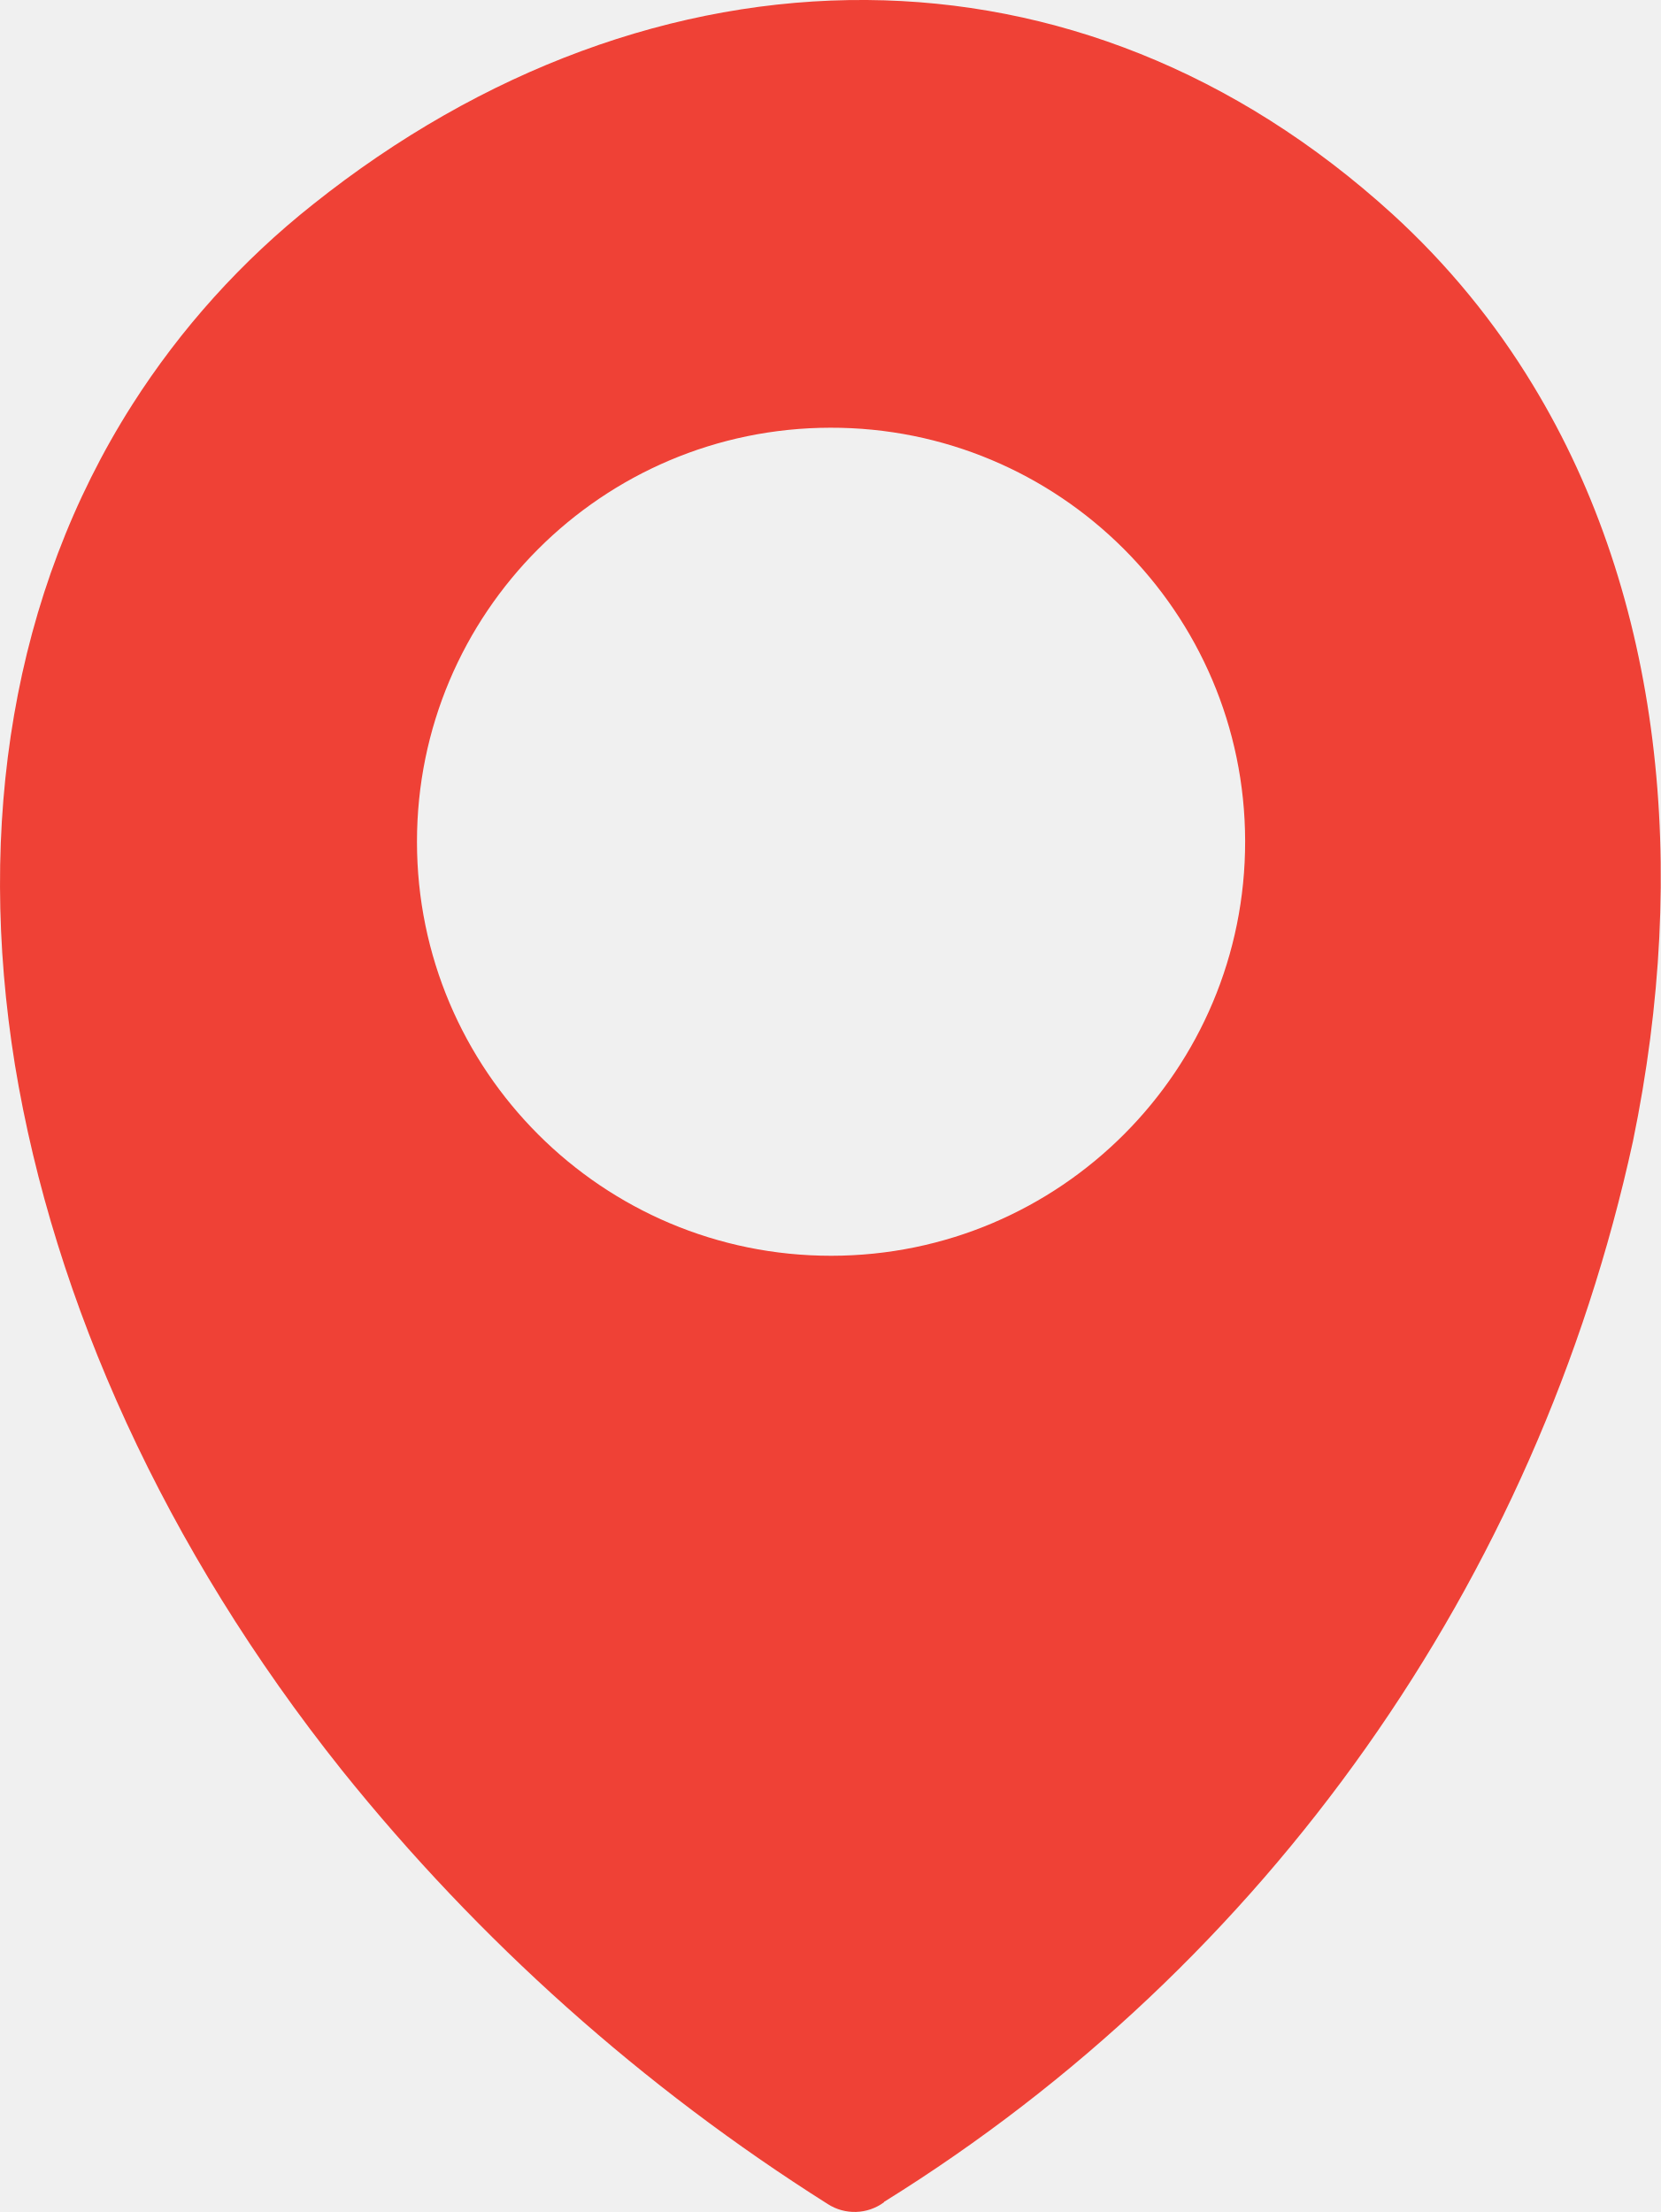
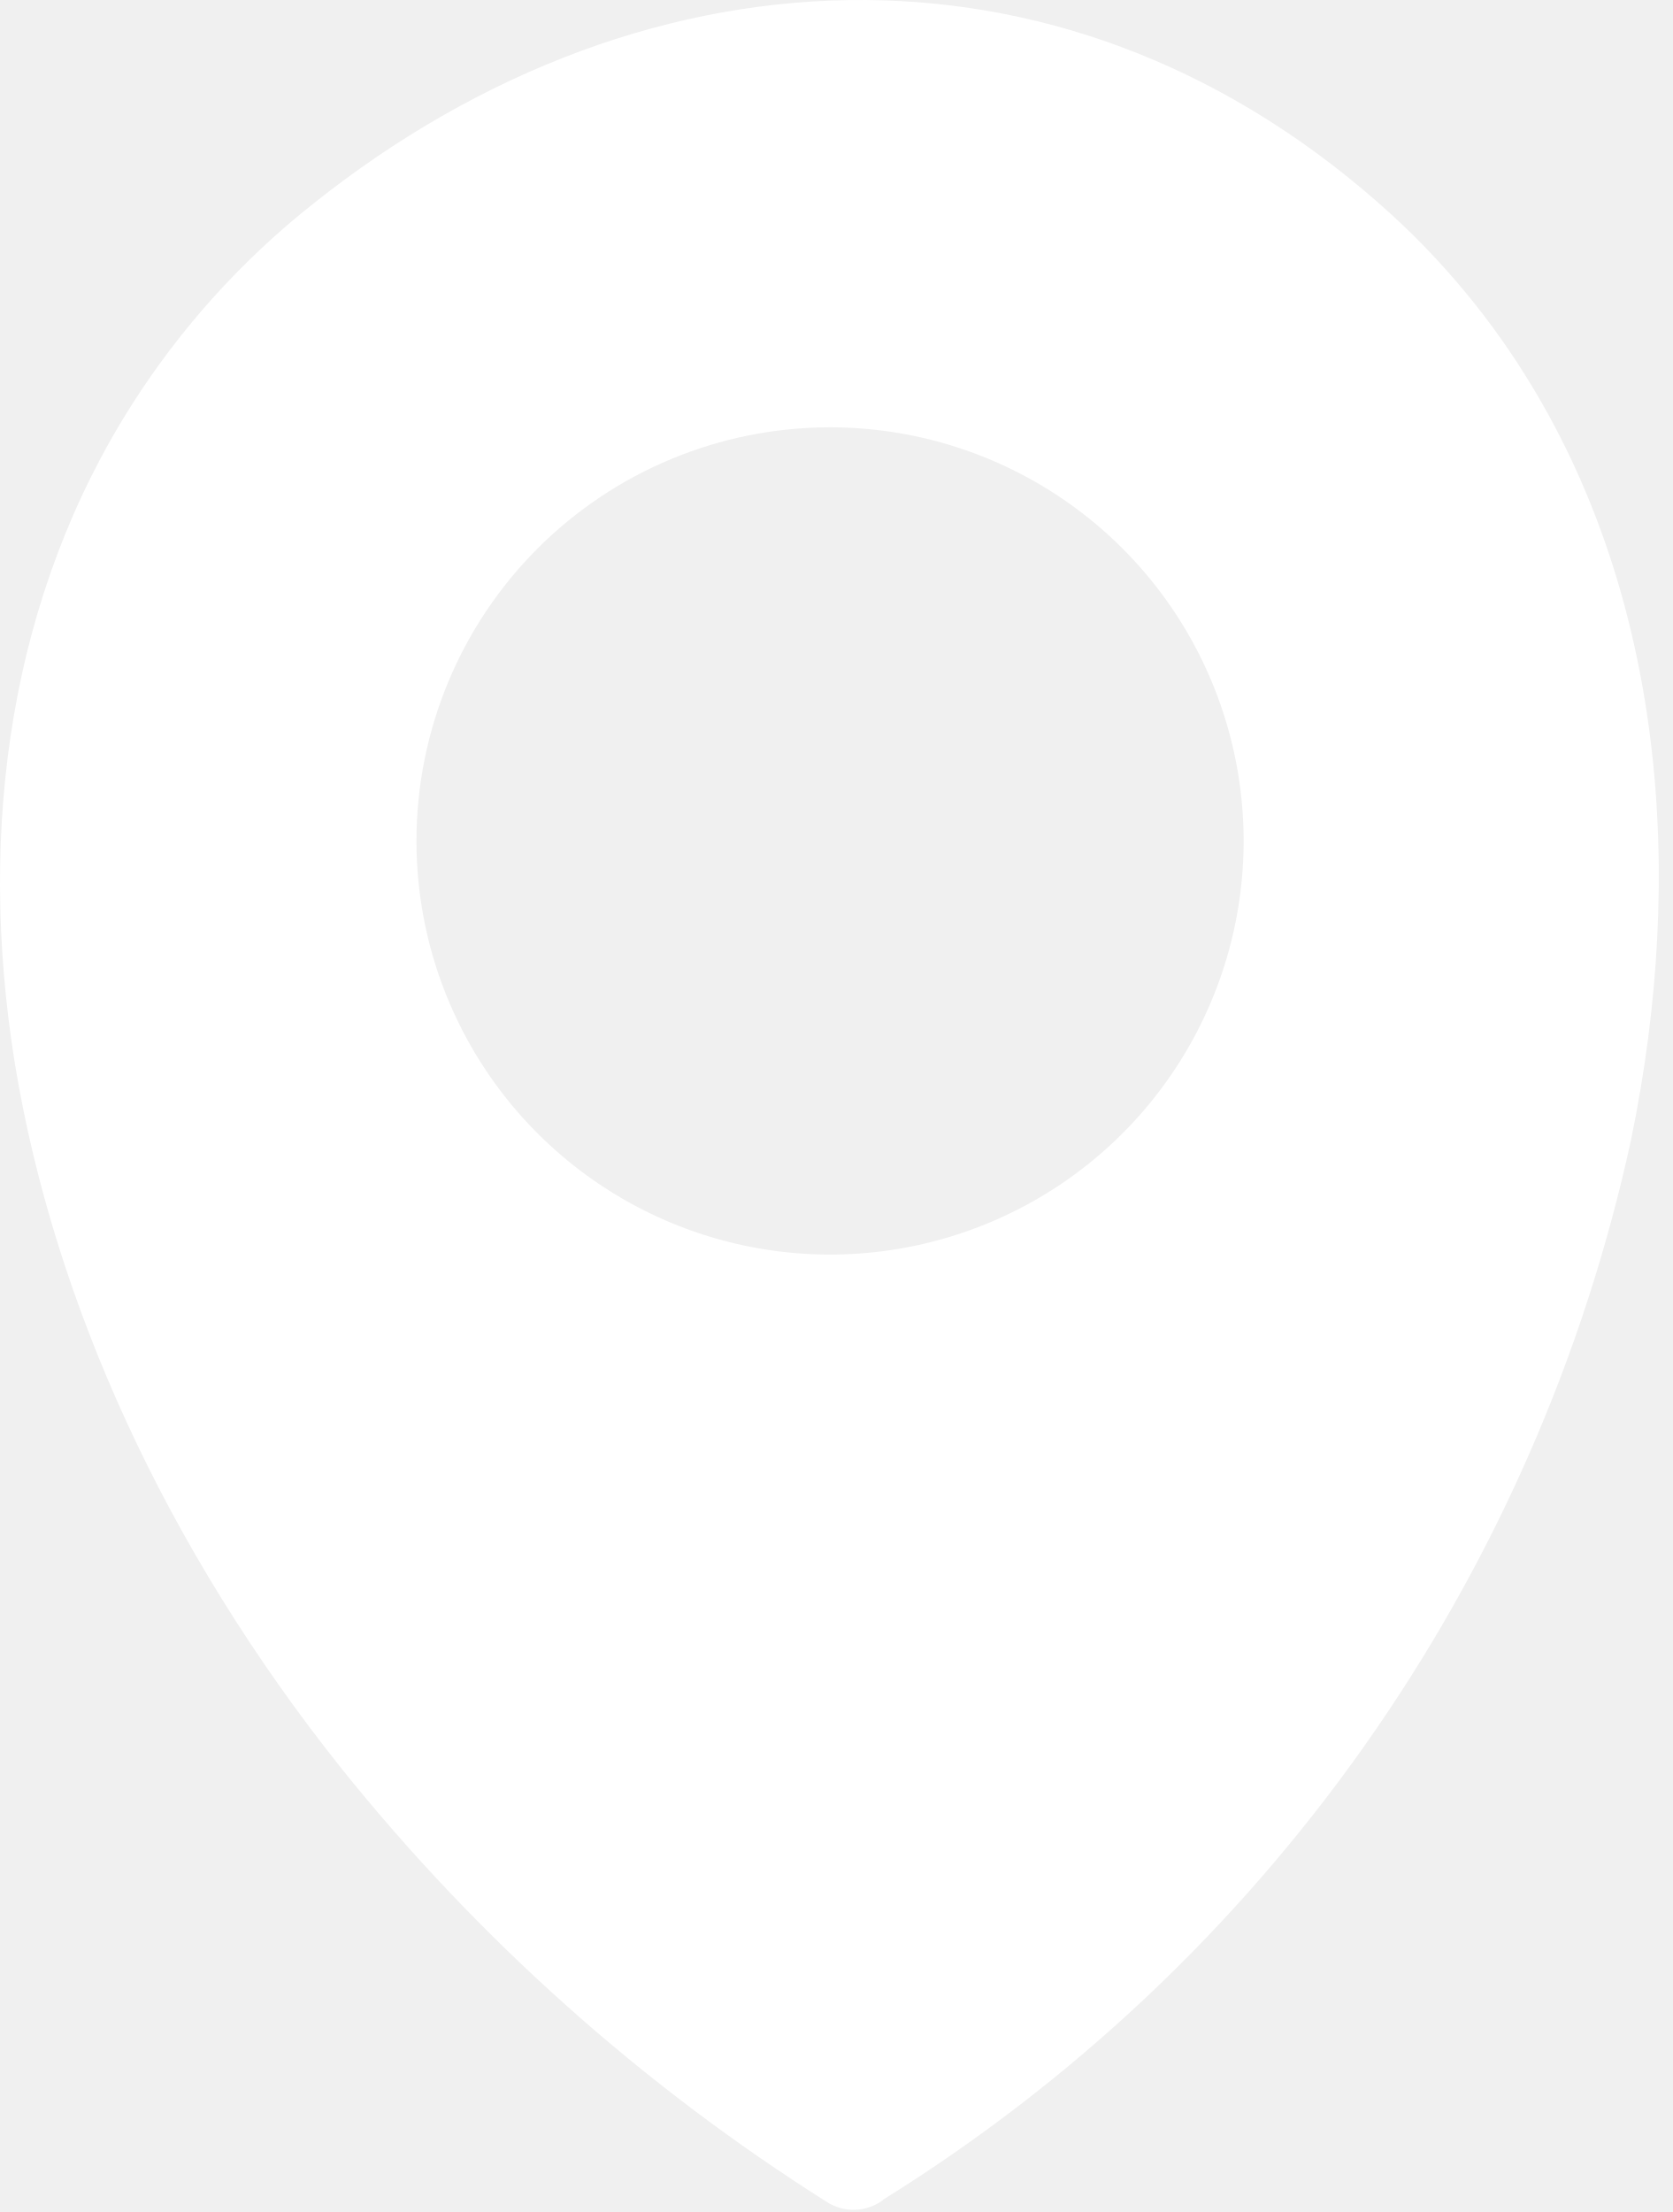
- <svg xmlns="http://www.w3.org/2000/svg" id="Layer_1" data-name="Layer 1" viewBox="0 0 92.25 122.88">
+ <svg xmlns="http://www.w3.org/2000/svg" width="93" height="123" viewBox="0 0 93 123" fill="none">
+   <g clip-path="url(#clip0_2_41)">
+     <path fill-rule="evenodd" clip-rule="evenodd" d="M49.099 122.341C48.651 122.672 48.112 122.859 47.555 122.877C46.998 122.895 46.448 122.743 45.98 122.441C35.715 115.959 26.598 107.819 19 98.351C9.15 86.001 3 72.331 0.83 59.161C-1.33 45.791 0.69 32.941 7.34 22.491C10.045 18.243 13.441 14.478 17.39 11.351C26.77 3.871 37.489 -0.079 48.16 0.001C58.45 0.081 68.59 3.921 77.359 11.911C80.397 14.686 83.02 17.881 85.15 21.401C92.299 33.171 93.84 48.201 90.7 63.401C88.064 75.507 83.023 86.961 75.877 97.082C68.731 107.203 59.625 115.786 49.099 122.321V122.341ZM46.099 23.761C50.651 23.749 55.104 25.088 58.894 27.608C62.684 30.128 65.641 33.716 67.391 37.918C69.141 42.12 69.606 46.746 68.725 51.211C67.844 55.677 65.658 59.781 62.444 63.003C59.23 66.226 55.132 68.422 50.669 69.315C46.206 70.207 41.578 69.755 37.372 68.016C33.166 66.277 29.57 63.329 27.04 59.545C24.51 55.762 23.16 51.313 23.16 46.761C23.16 40.666 25.579 34.821 29.886 30.508C34.192 26.196 40.035 23.769 46.13 23.761H46.099Z" fill="white" />
+   </g>
  <defs>
-     <style>.cls-1{fill:#ef4136;fill-rule:evenodd;}</style>
+     <clipPath id="clip0_2_41">
+       <rect width="92.25" height="122.88" fill="white" />
+     </clipPath>
  </defs>
-   <path class="cls-1" d="M49.1,122.34a2.75,2.75,0,0,1-3.12.1A109.7,109.7,0,0,1,19,98.35C9.15,86,3,72.33.83,59.16-1.33,45.79.69,32.94,7.34,22.49A45.14,45.14,0,0,1,17.39,11.35C26.77,3.87,37.49-.08,48.16,0c10.29.08,20.43,3.92,29.2,11.91a43,43,0,0,1,7.79,9.49c7.15,11.77,8.69,26.8,5.55,42a92.52,92.52,0,0,1-41.6,58.92Zm-3-98.58a23,23,0,1,1-22.94,23A23,23,0,0,1,46.13,23.76Z" />
</svg>
